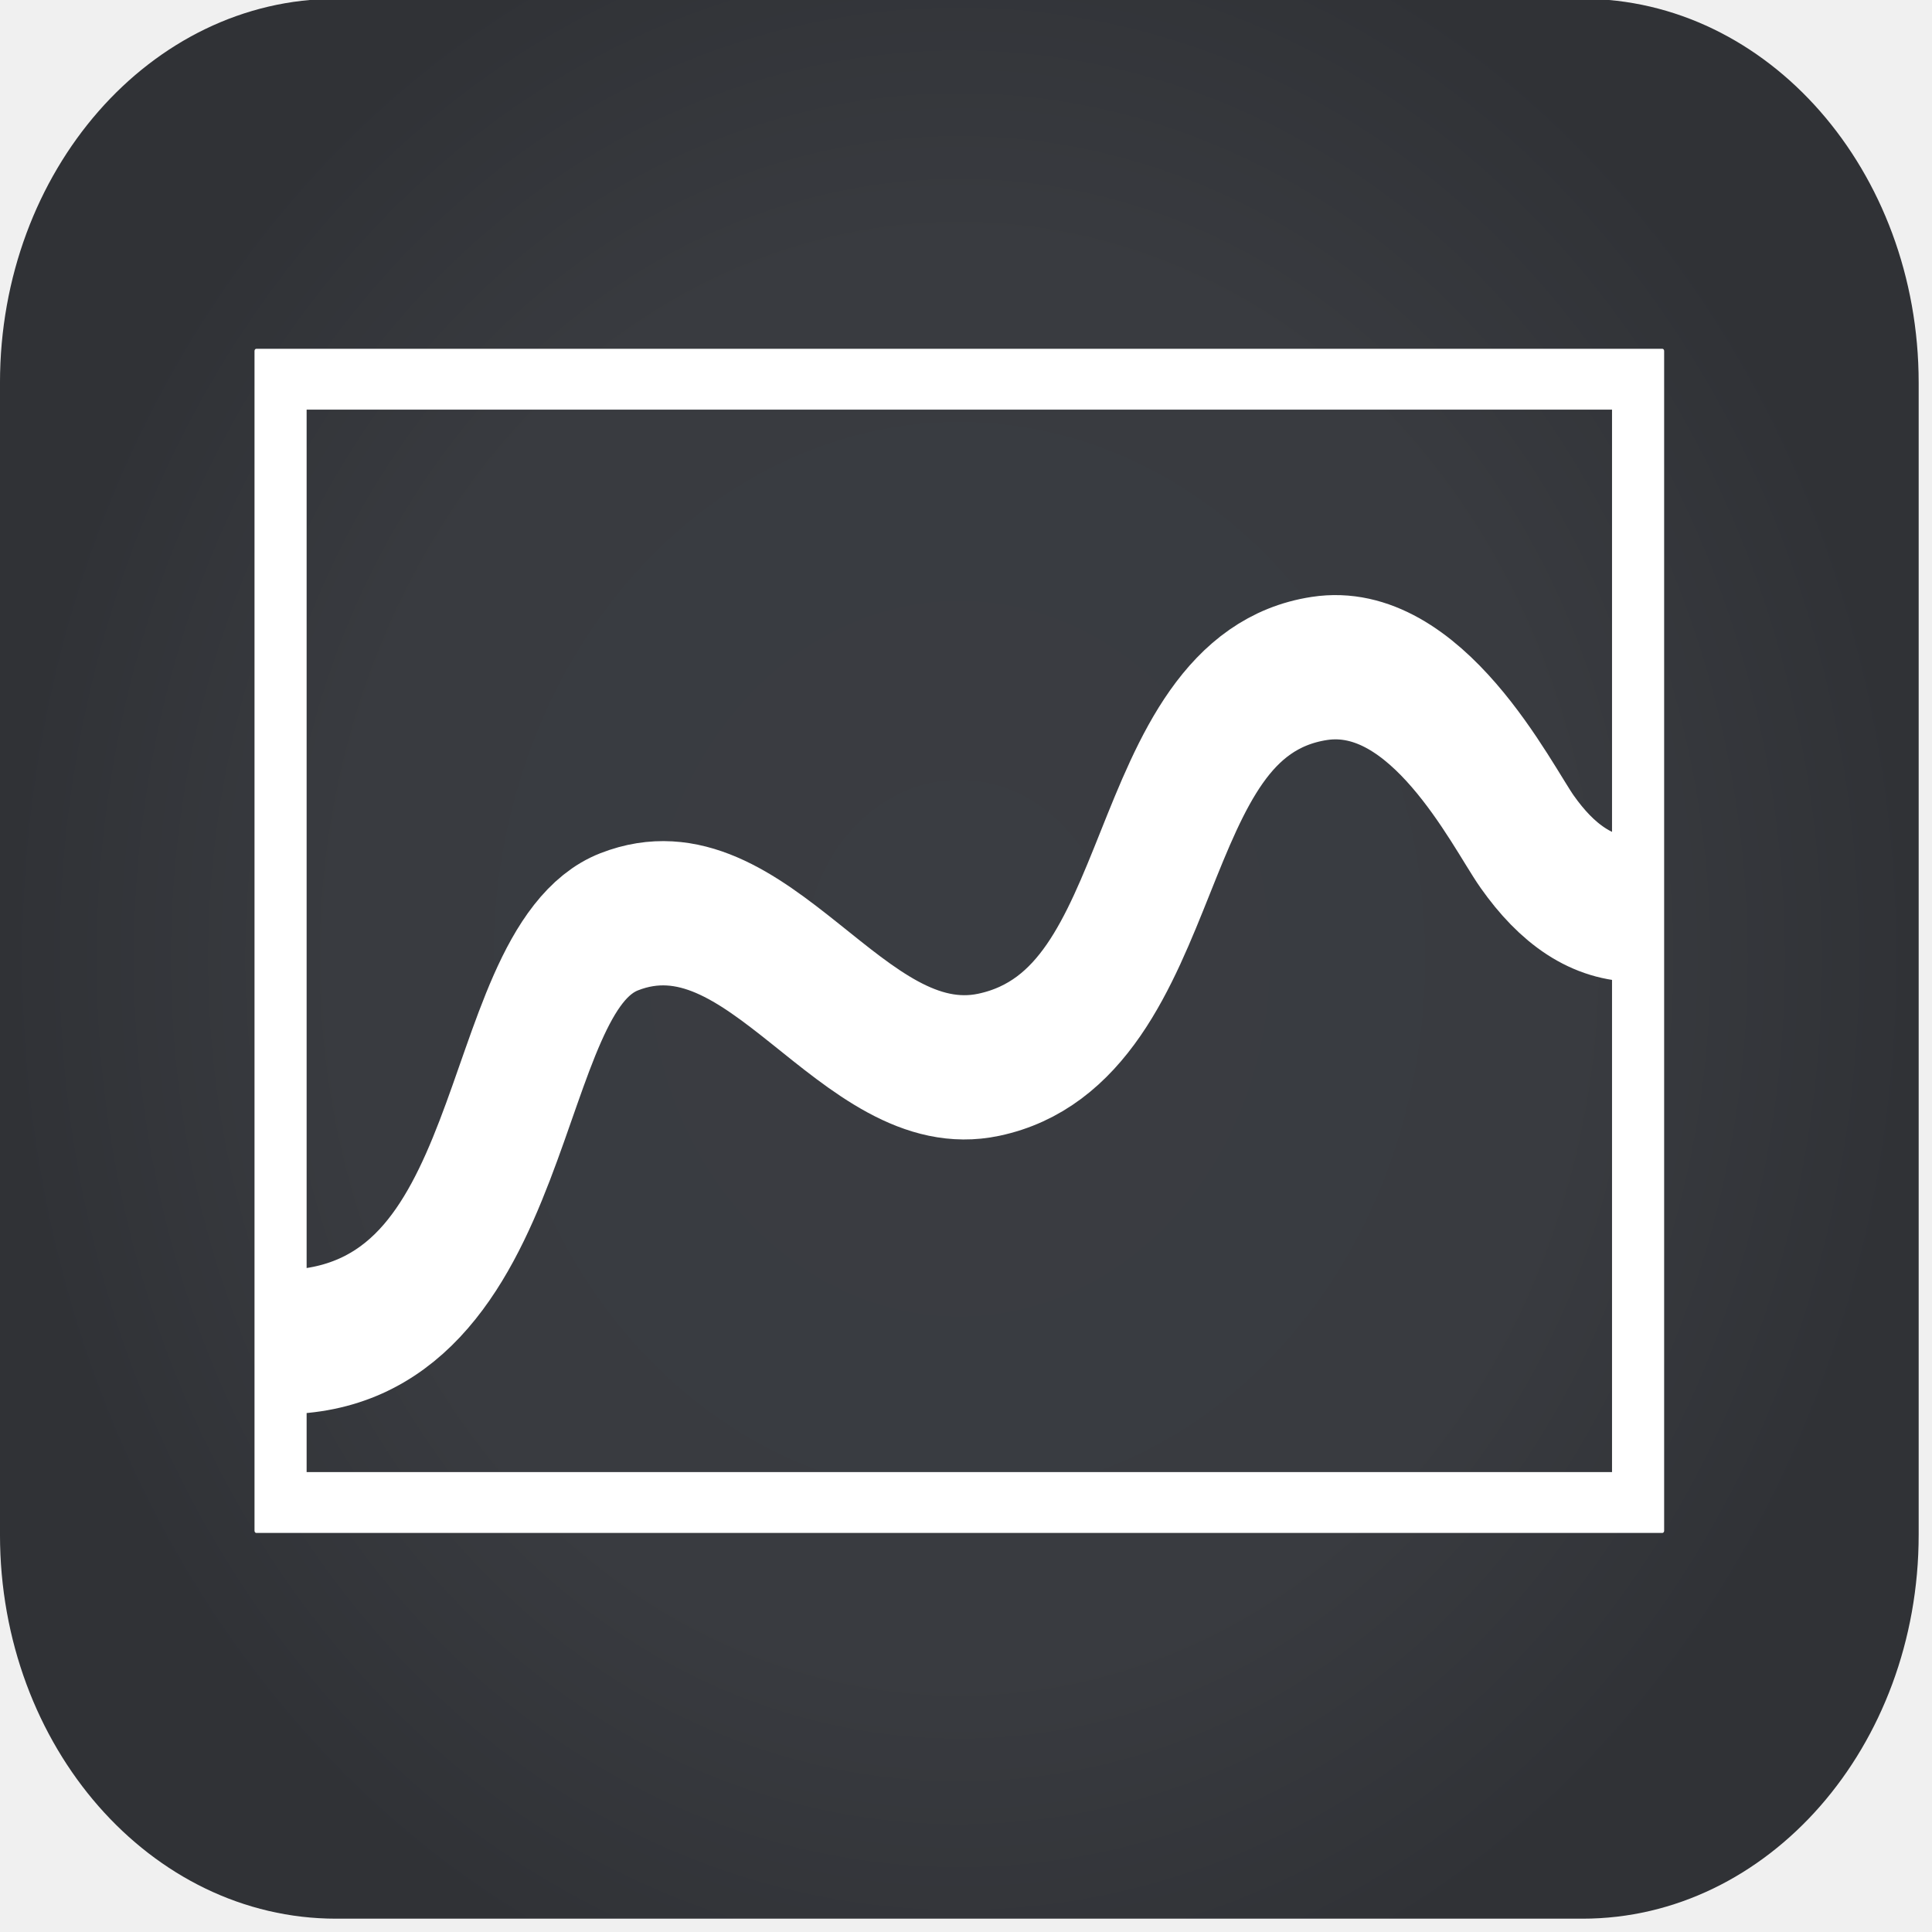
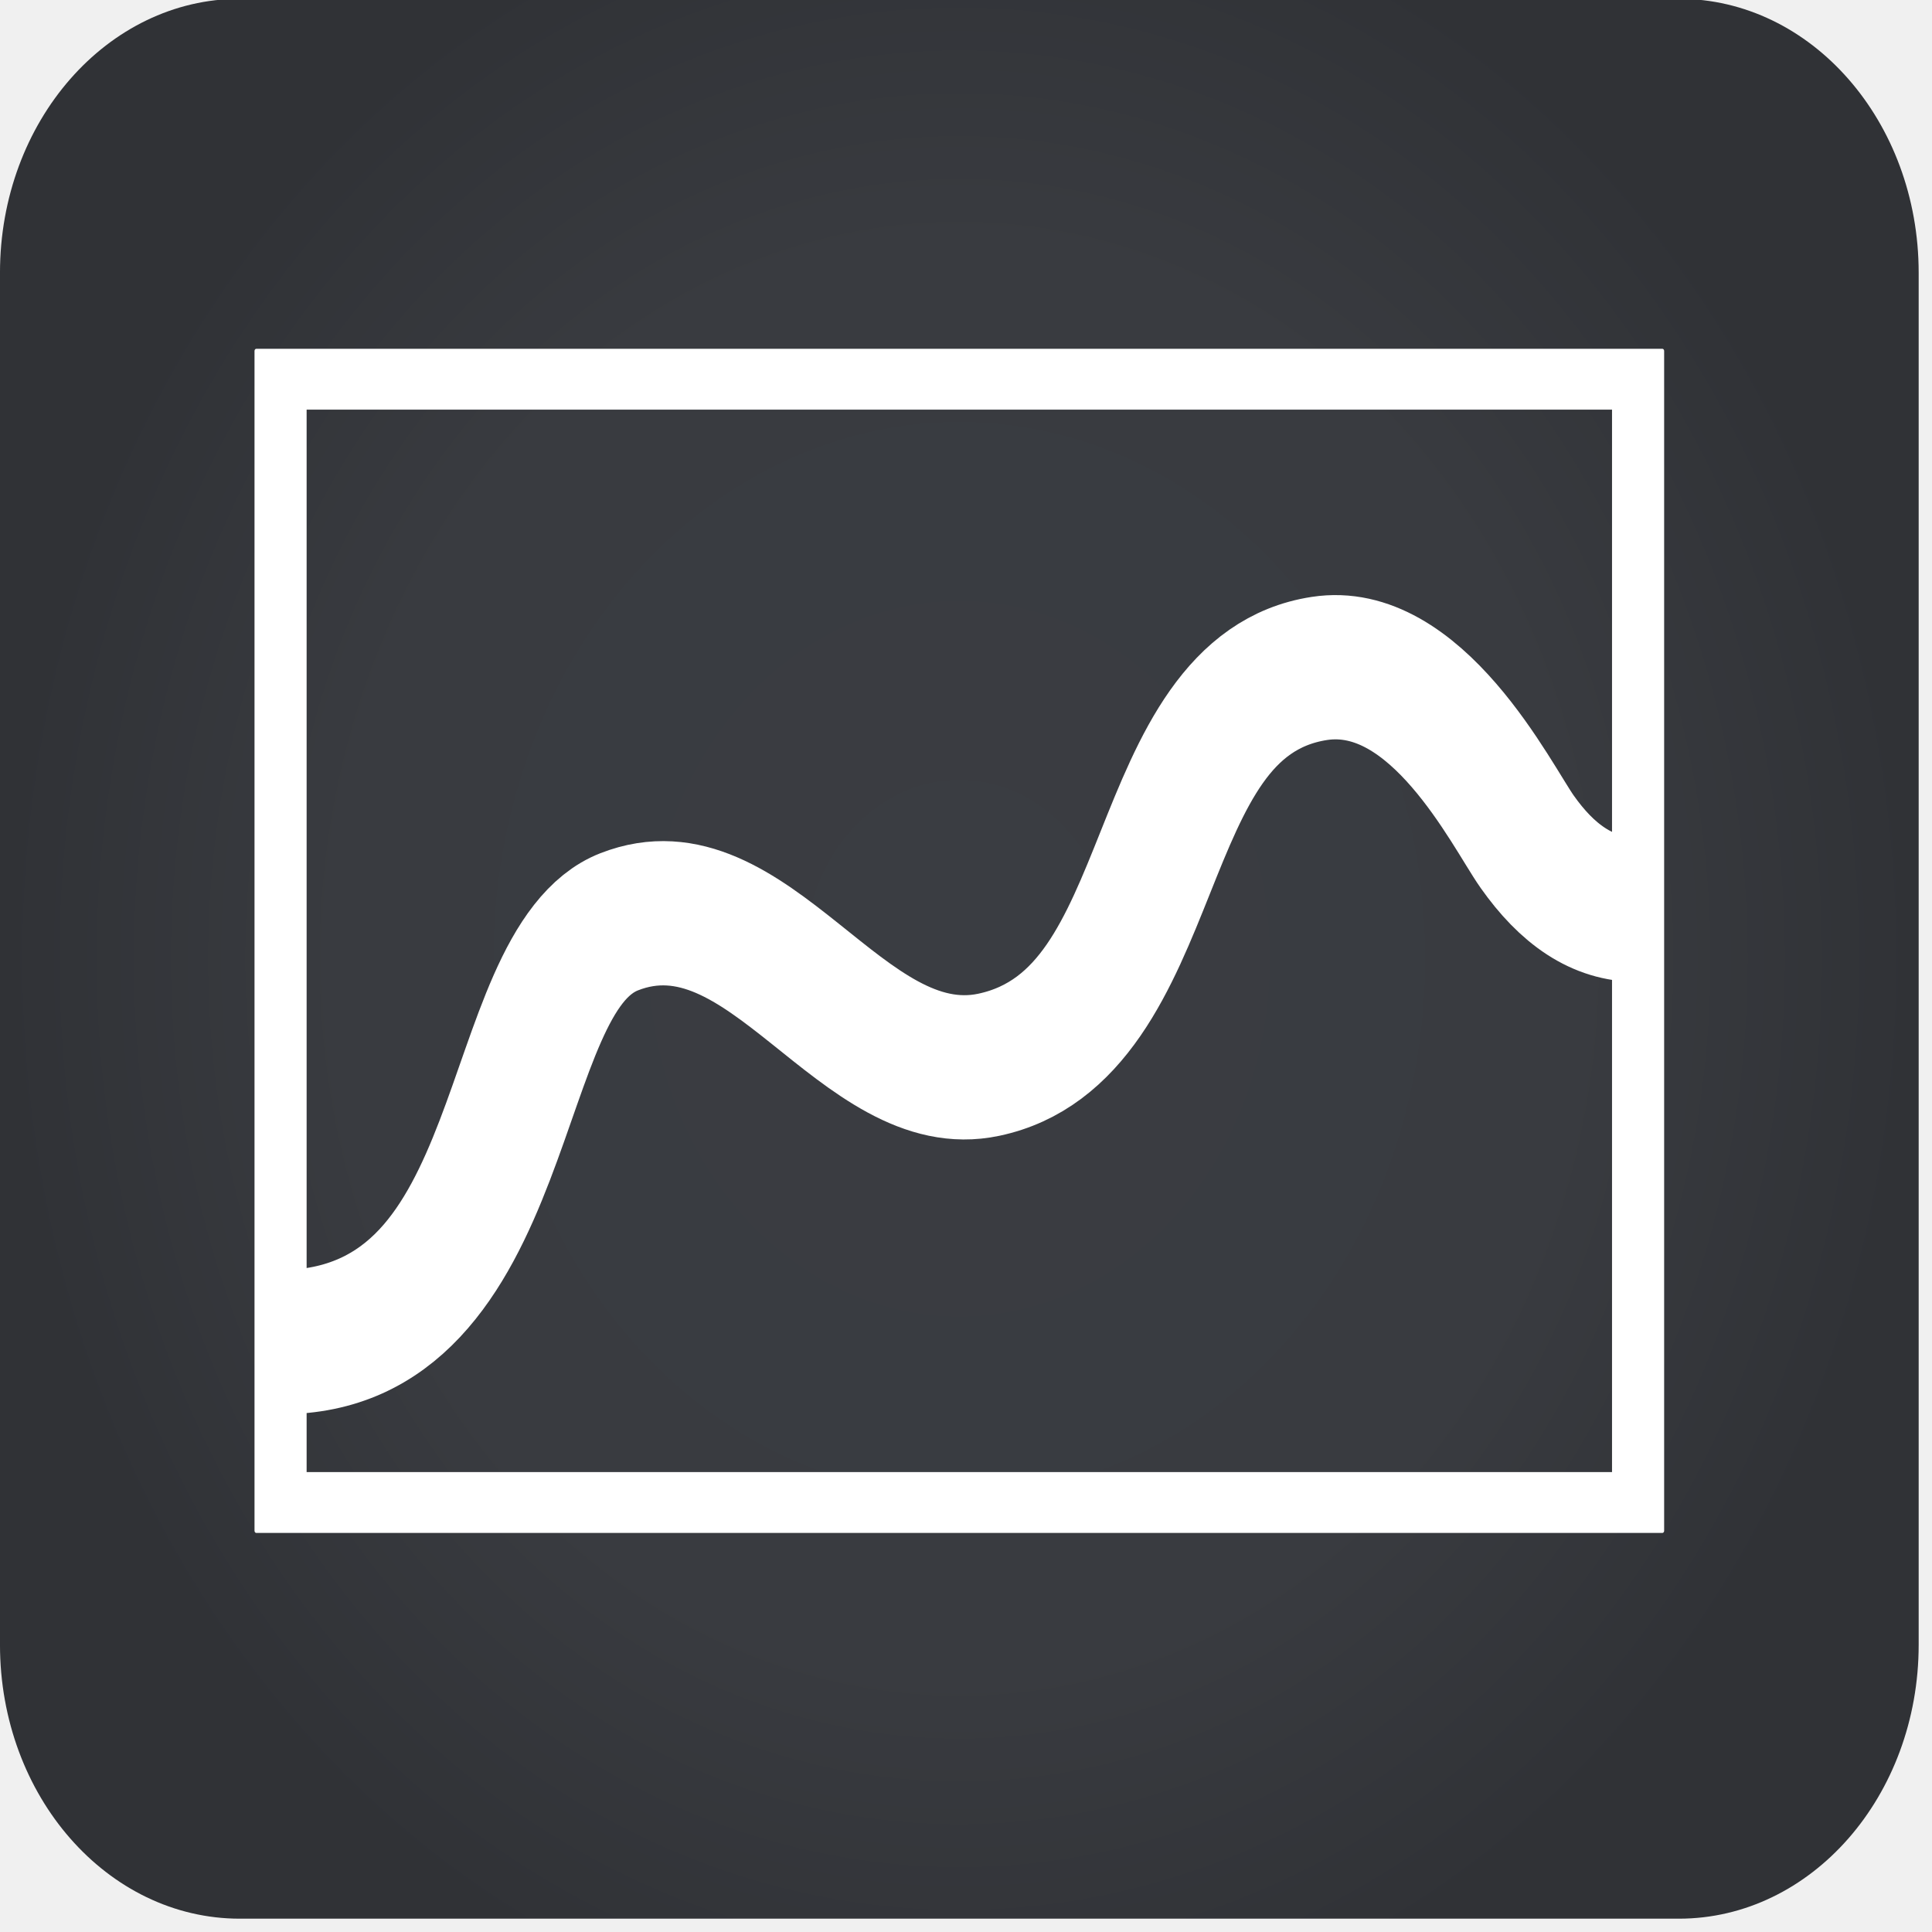
<svg xmlns="http://www.w3.org/2000/svg" width="100%" height="100%" viewBox="0 0 116 116" version="1.1" xml:space="preserve" style="fill-rule:evenodd;clip-rule:evenodd;stroke-linejoin:round;stroke-miterlimit:2;">
  <g transform="matrix(0.24,0,0,0.24,-21.14731,-146.6666)">
    <g id="HDR-finisher-favicon-small" transform="matrix(0.283353,0,0,0.304762,88.1138,611.1109)">
      <rect x="0" y="0" width="1694" height="1575" style="fill:none;" />
      <clipPath id="_clip1">
        <rect x="0" y="0" width="1694" height="1575" />
      </clipPath>
      <g clip-path="url(#_clip1)">
        <g transform="matrix(3.529167,0,0,3.748095,-448.2316,-0.972277)">
-           <path d="M522.911,0c46.413,0 84.095,37.682 84.095,84.095l0,252.284c0,46.413 -37.682,84.095 -84.095,84.095l-311.811,0c-46.413,0 -84.095,-37.682 -84.095,-84.095l0,-252.284c0,-46.413 37.682,-84.095 84.095,-84.095l311.811,0Z" style="fill:url(#_Radial2);" />
+           <path d="M547.006,0c33.137,0 60,26.863 60,60l0,300.474c0,33.137 -26.863,60 -60,60l-360.001,0c-33.137,0 -60,-26.863 -60,-60l0,-300.474c0,-33.137 26.863,-60 60,-60l360.001,0Z" style="fill:url(#_Radial2);" />
        </g>
        <g transform="matrix(2.129601,0,0,0.766594,147.5983,151.5369)">
          <g transform="matrix(0.974108,0,0,1.206321,-2.889561,-215.5724)">
            <g transform="matrix(0.710259,0,0,1.763266,104.6165,-36.10295)">
              <path d="M738.29,486.906c-27.907,0 -48.934,-13.421 -66.482,-34.305c-15.26,-18.162 -60.166,-95.502 -124.502,-87.196c-110.249,14.234 -85.802,179.571 -198.136,199.517c-81.982,14.557 -137.711,-99.498 -221.424,-71.986c-75.98,24.971 -55.352,211.594 -202.915,211.594" style="fill:none;stroke:#fff;stroke-width:72.63px;" />
            </g>
            <g transform="matrix(1.239404,0,0,3.176097,-1309.978,139.4406)">
              <path d="M1572.772,388.58l-482.831,-0l-0,-329.712l482.831,-0l-0,329.712Zm-16.667,-313.939l-449.498,-0l-0,298.167l449.498,0l0,-298.167Z" style="fill:#fff;stroke:#fff;stroke-width:1.23px;" />
            </g>
          </g>
        </g>
      </g>
    </g>
  </g>
  <defs>
    <radialGradient id="_Radial2" cx="0" cy="0" r="1" gradientUnits="userSpaceOnUse" gradientTransform="matrix(240,0,-0,240,367.0054,210.2364)">
      <stop offset="0" style="stop-color:#3a3d42;stop-opacity:1" />
      <stop offset="0.65" style="stop-color:#393b40;stop-opacity:1" />
      <stop offset="1" style="stop-color:#303236;stop-opacity:1" />
    </radialGradient>
  </defs>
</svg>
